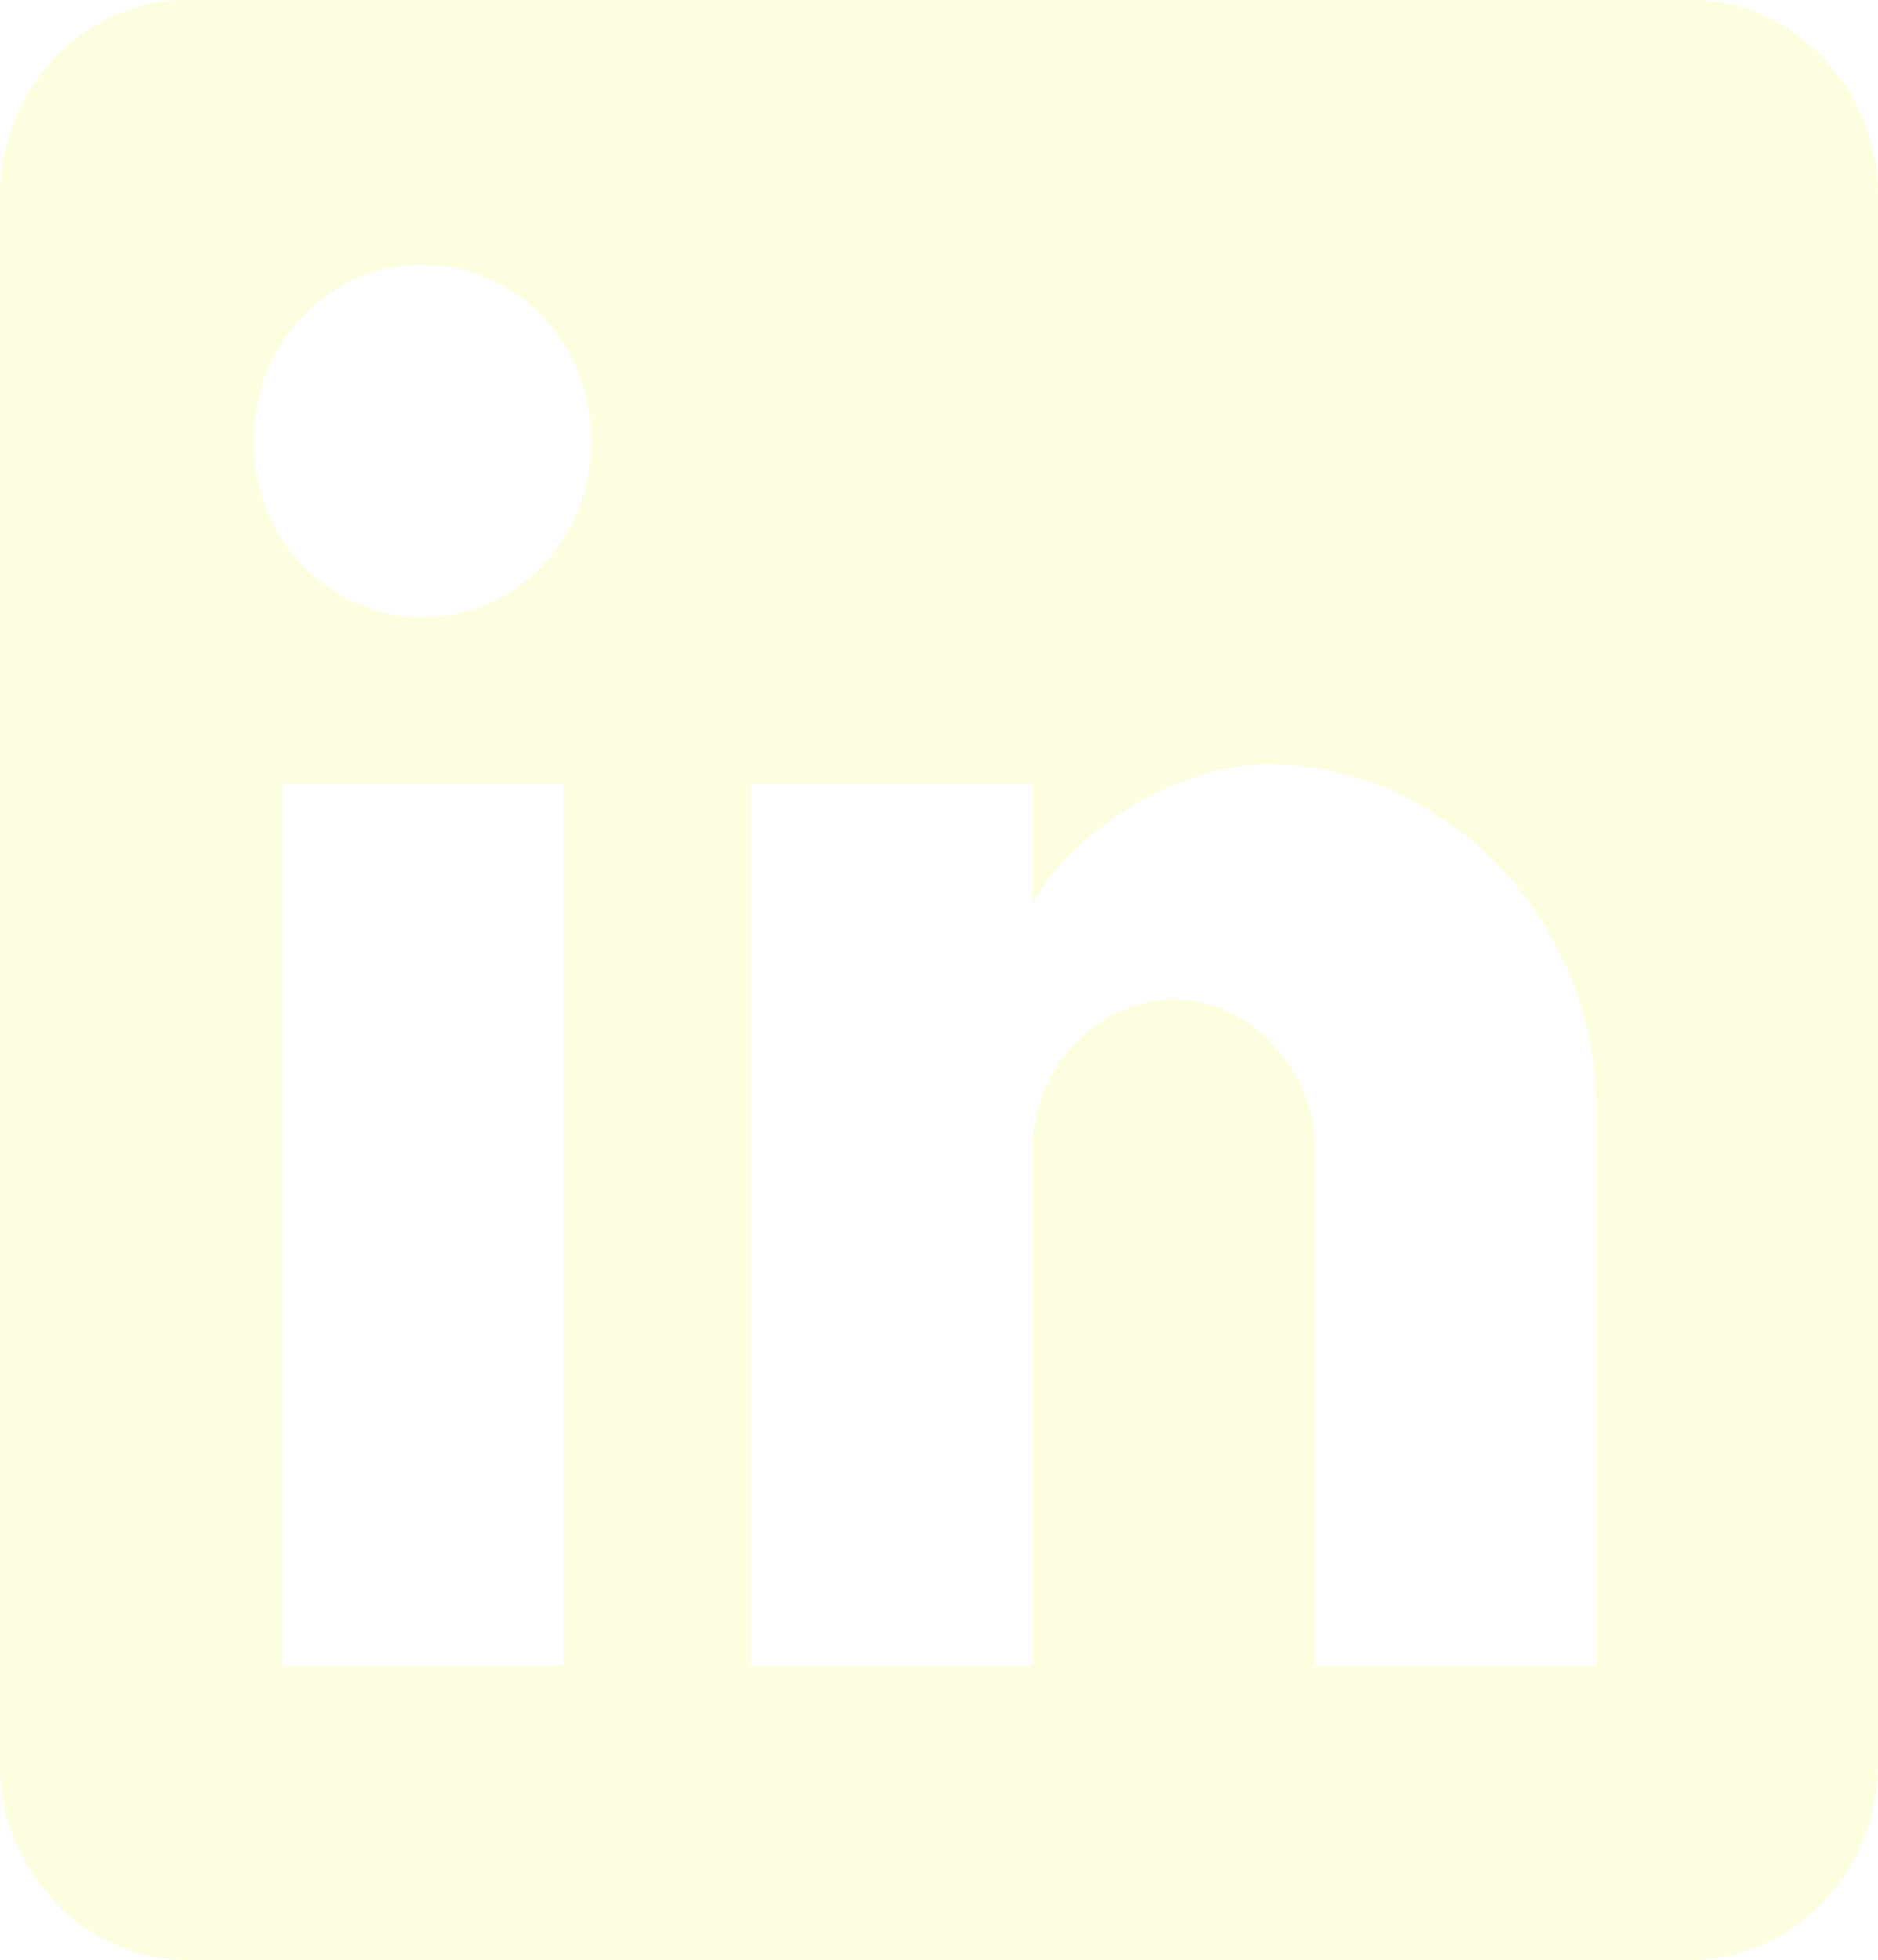
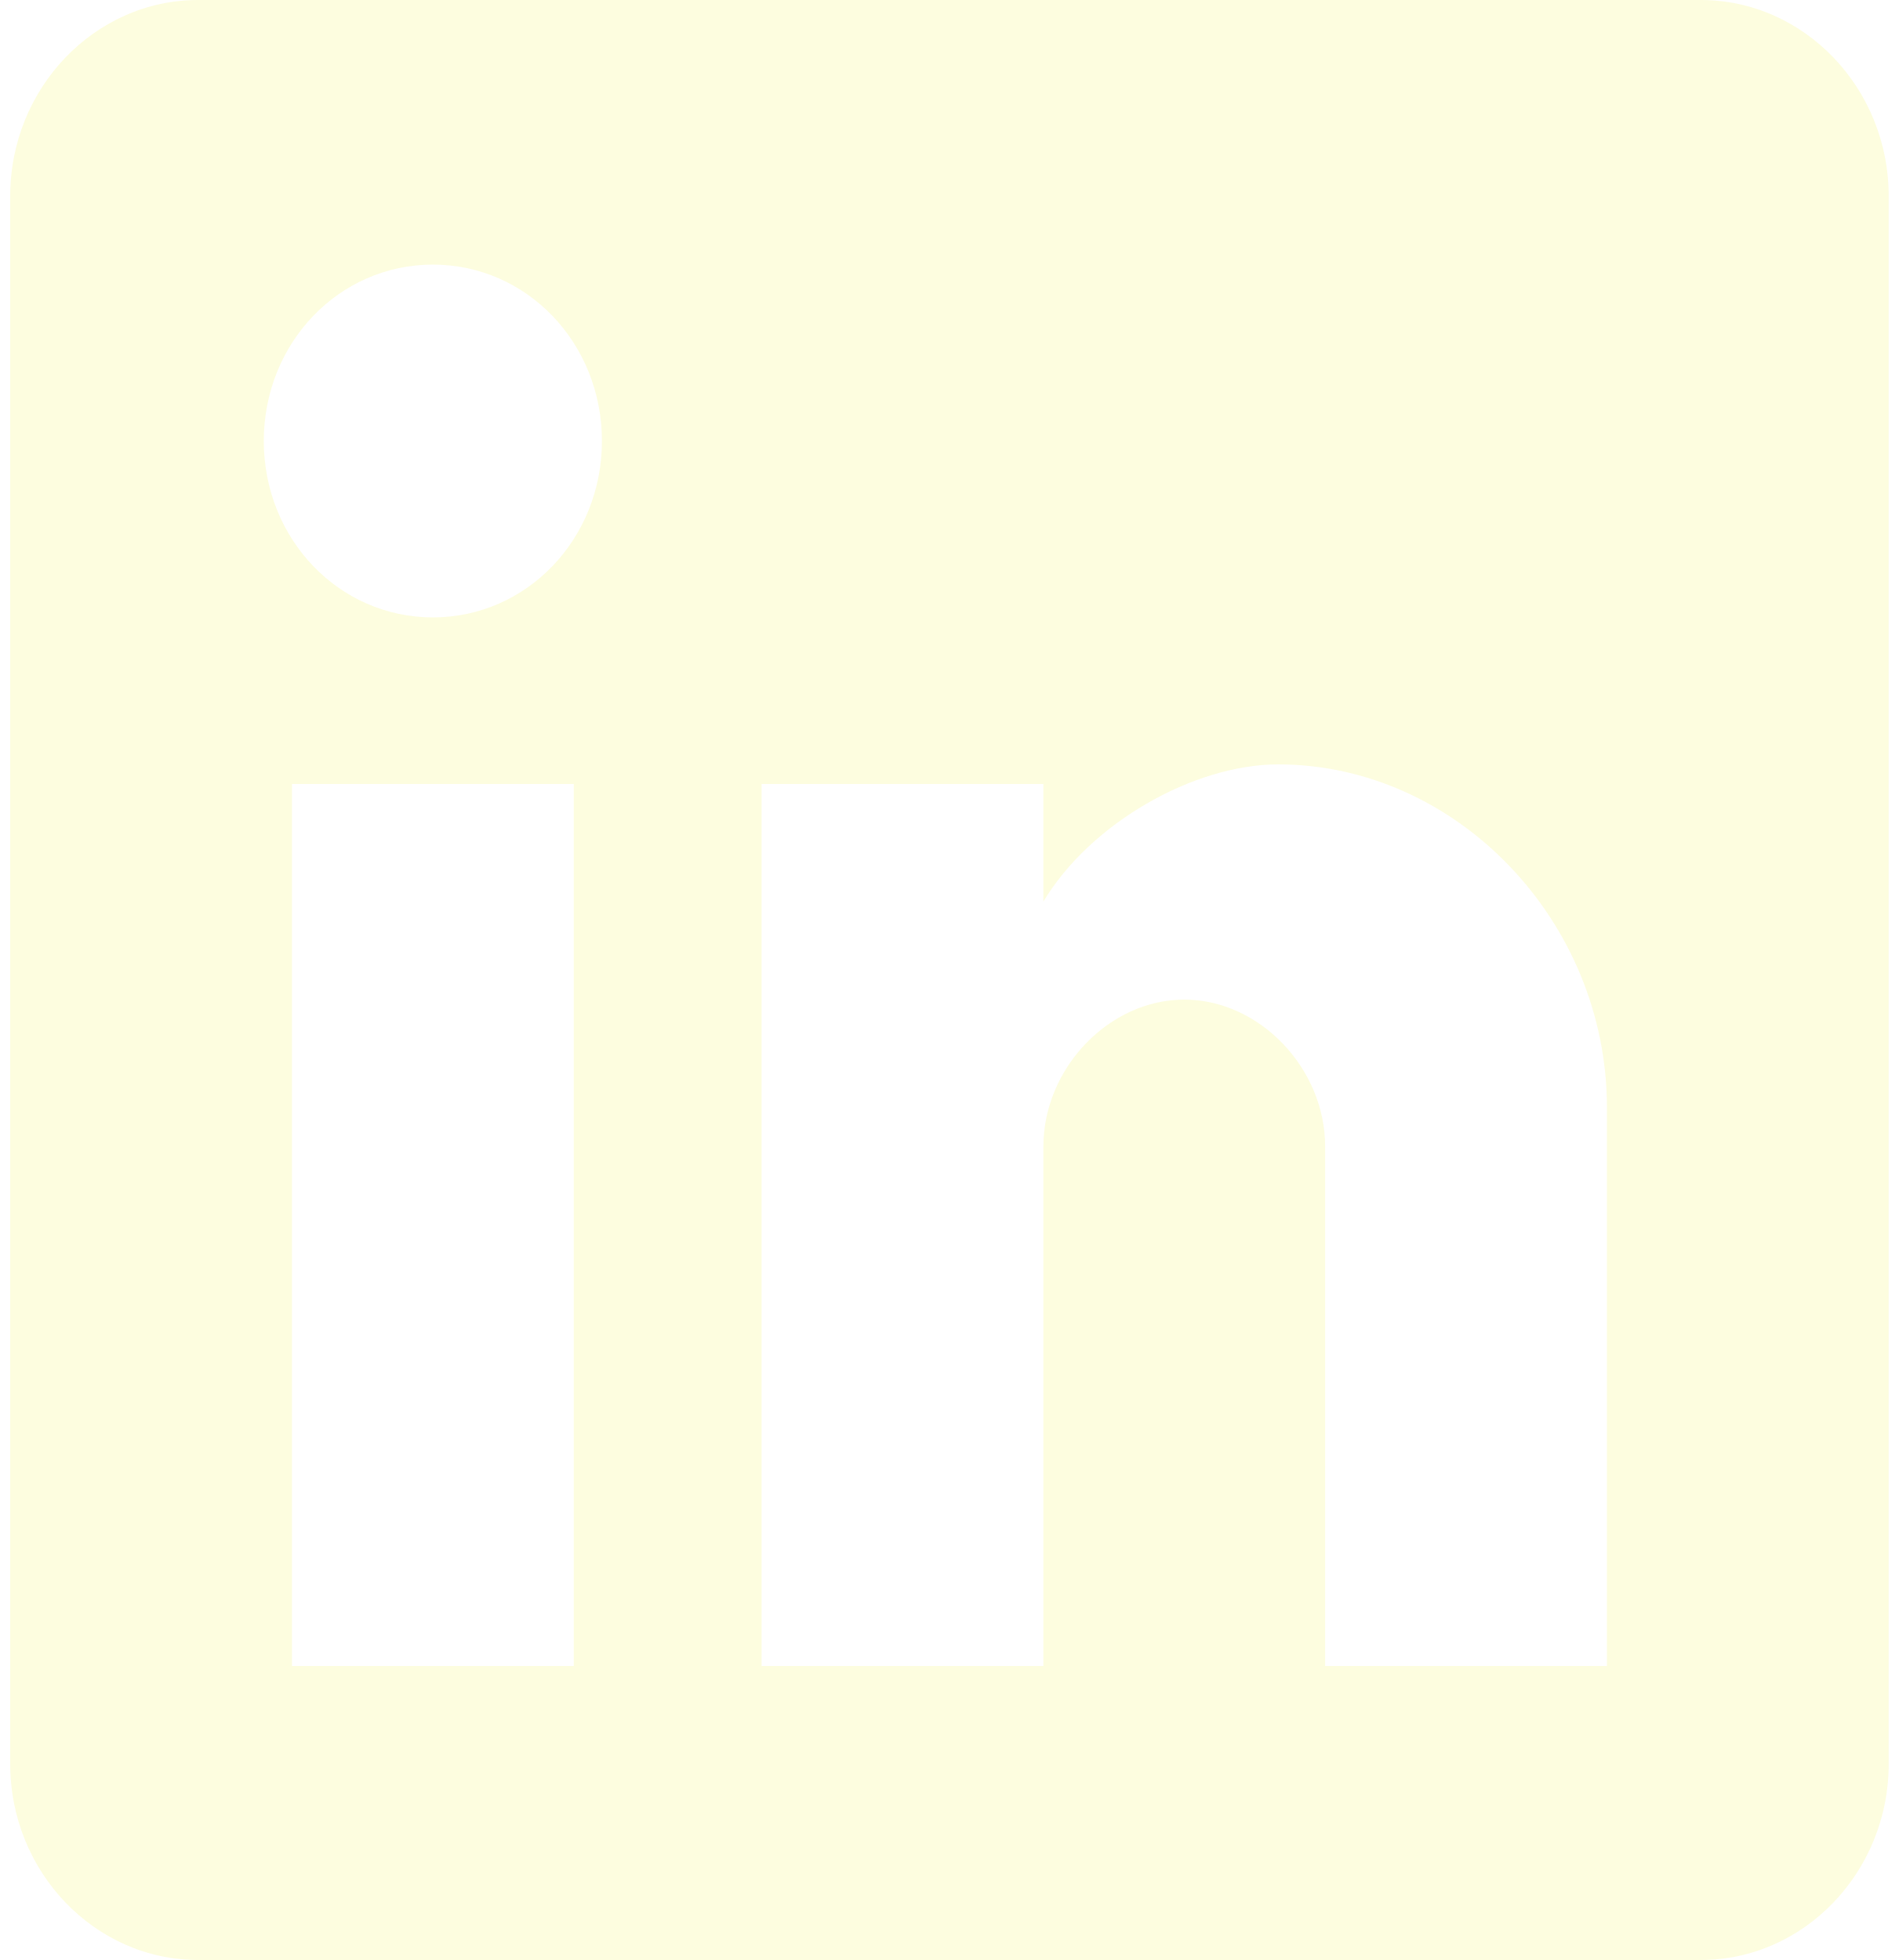
- <svg xmlns="http://www.w3.org/2000/svg" width="23" height="24" viewBox="0 0 23 24" fill="none">
+ <svg xmlns="http://www.w3.org/2000/svg" width="31" height="32" viewBox="0 0 23 24" fill="none">
+   <rect x="2" y="3" width="19" height="19" fill-opacity="0" />
  <path d="M20.7 0H2.3C1.035 0 0 1.08 0 2.4V21.6C0 22.92 1.035 24 2.3 24H20.7C21.965 24 23 22.92 23 21.6V2.4C23 1.08 21.965 0 20.7 0ZM6.9 20.4H3.45V9.6H6.9V20.4ZM5.175 7.56C4.025 7.56 3.105 6.6 3.105 5.4C3.105 4.2 4.025 3.24 5.175 3.24C6.325 3.24 7.245 4.2 7.245 5.4C7.245 6.6 6.325 7.56 5.175 7.56ZM19.55 20.4H16.1V14.04C16.1 13.08 15.295 12.24 14.375 12.24C13.455 12.24 12.65 13.08 12.65 14.04V20.4H9.2V9.6H12.65V11.04C13.225 10.08 14.49 9.36 15.525 9.36C17.71 9.36 19.55 11.28 19.55 13.56V20.4Z" fill="#FDFDDF" />
</svg>
